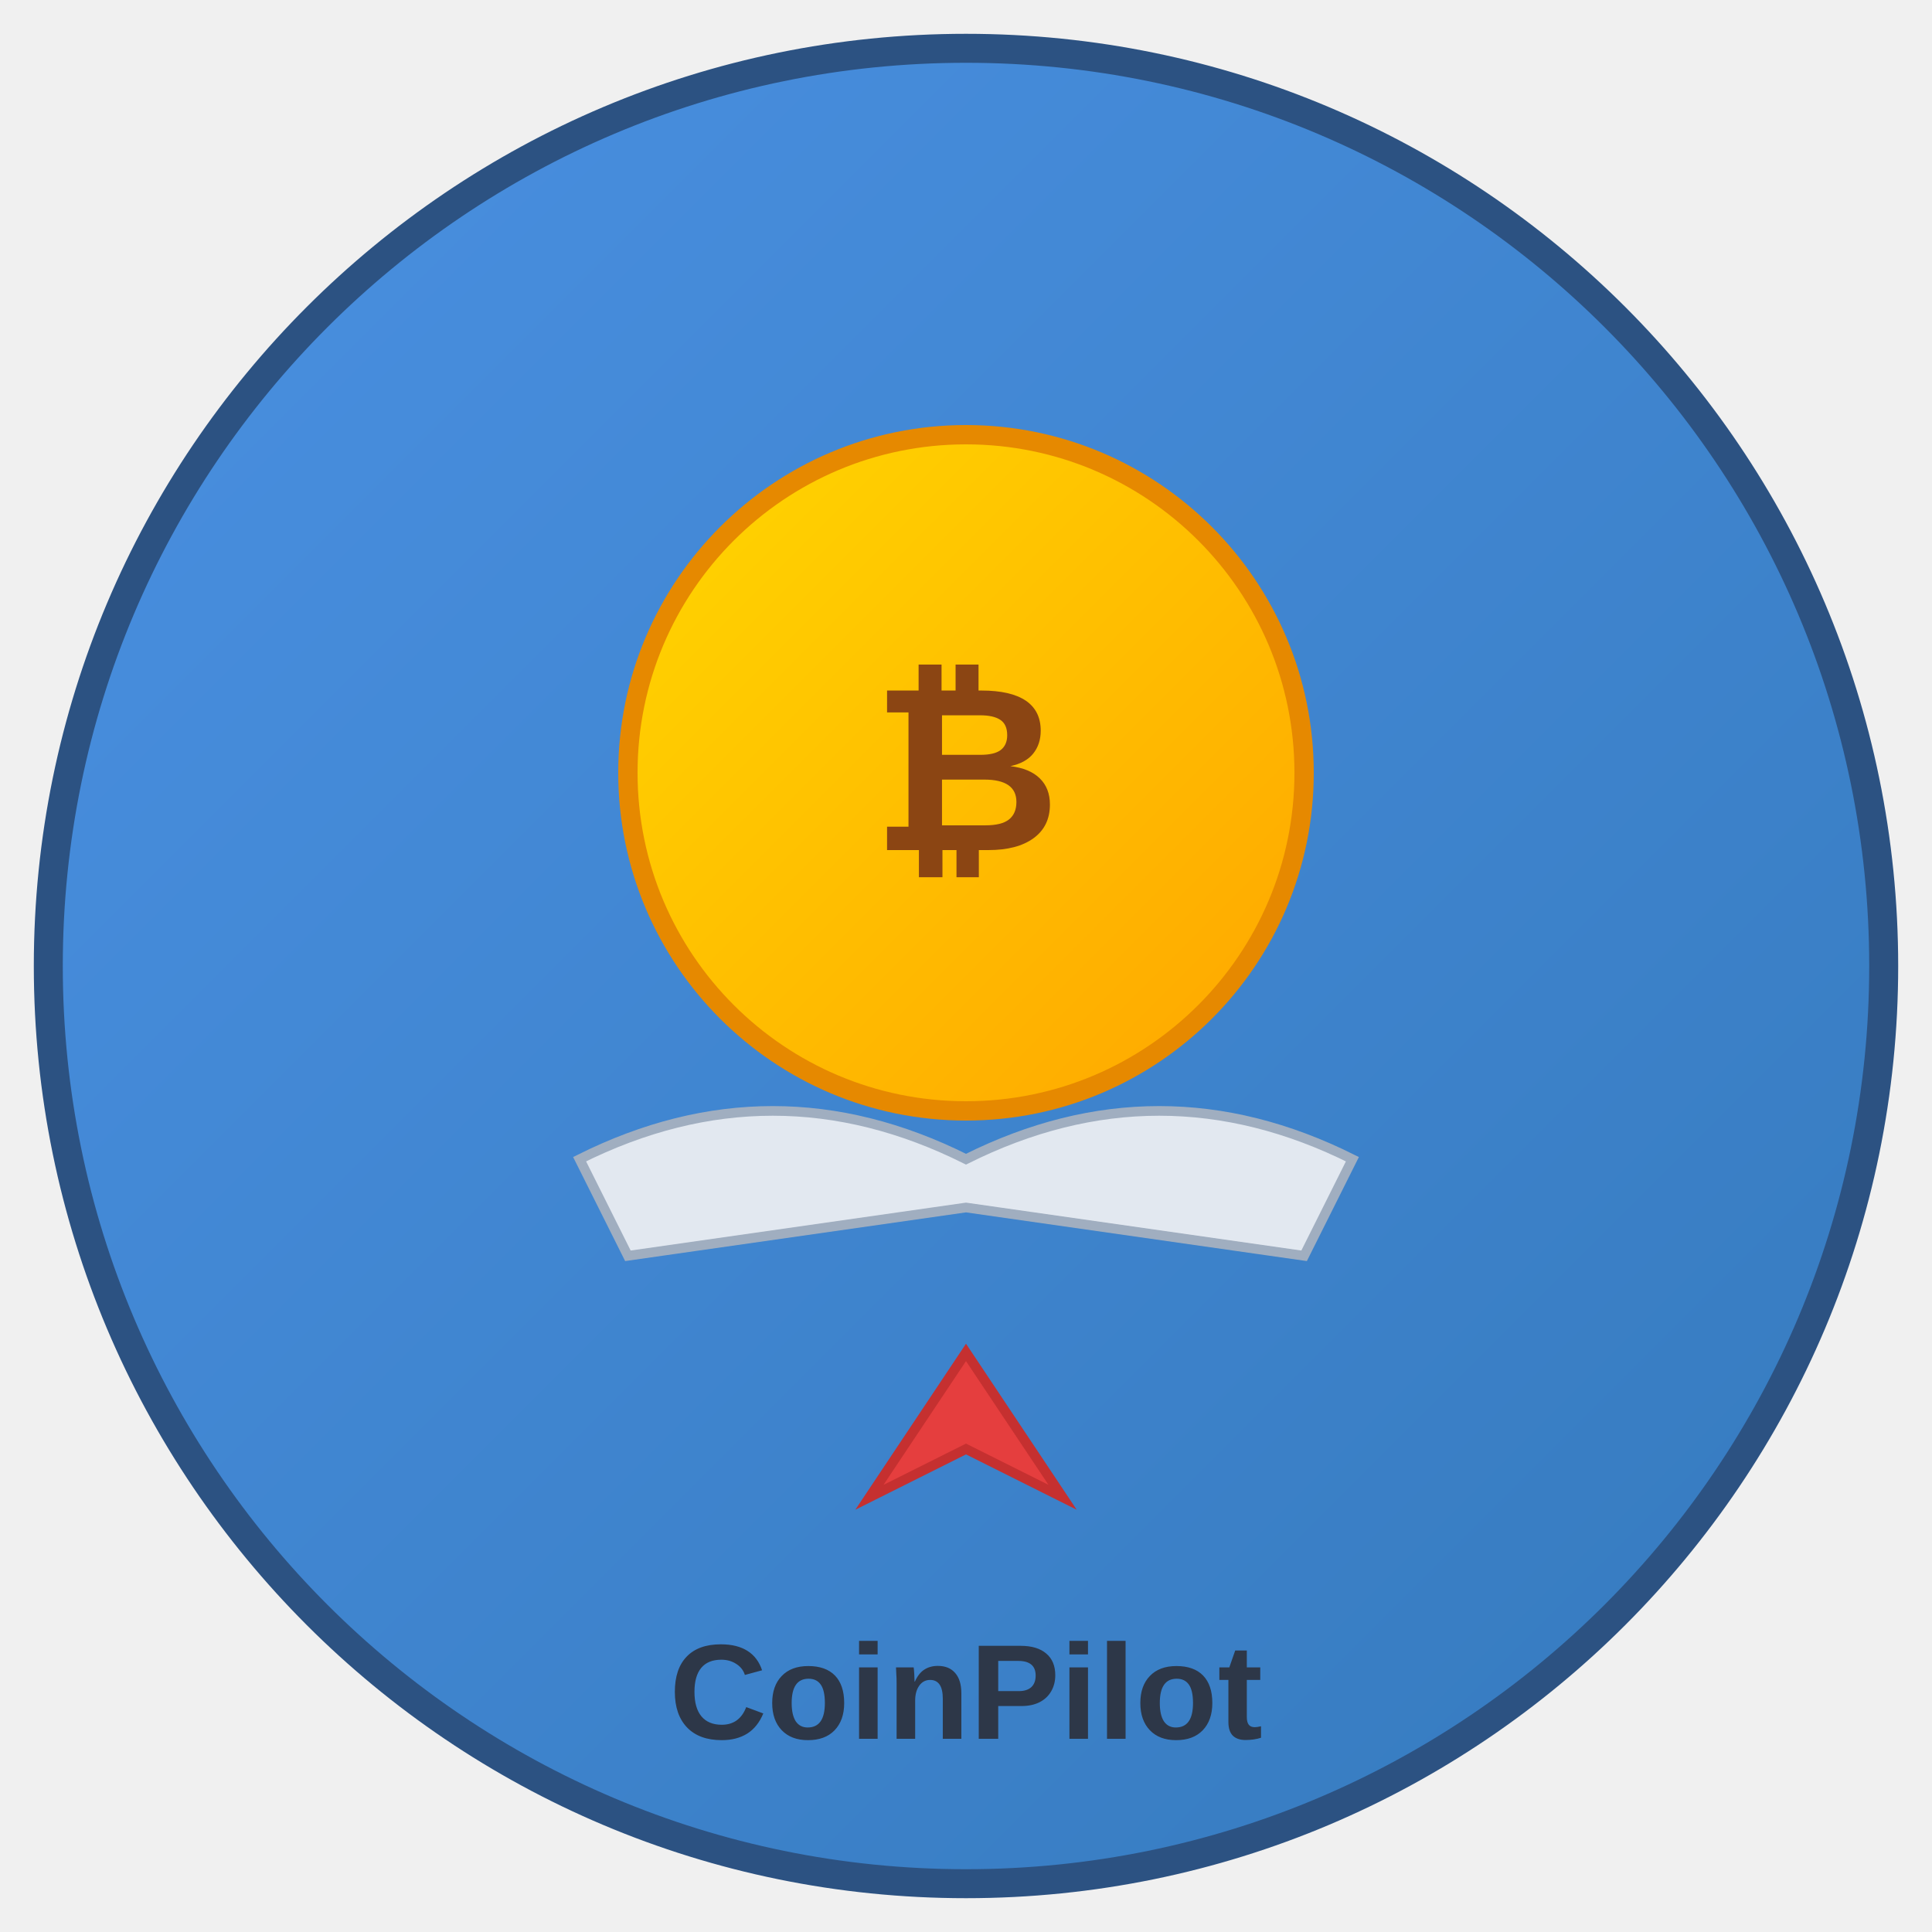
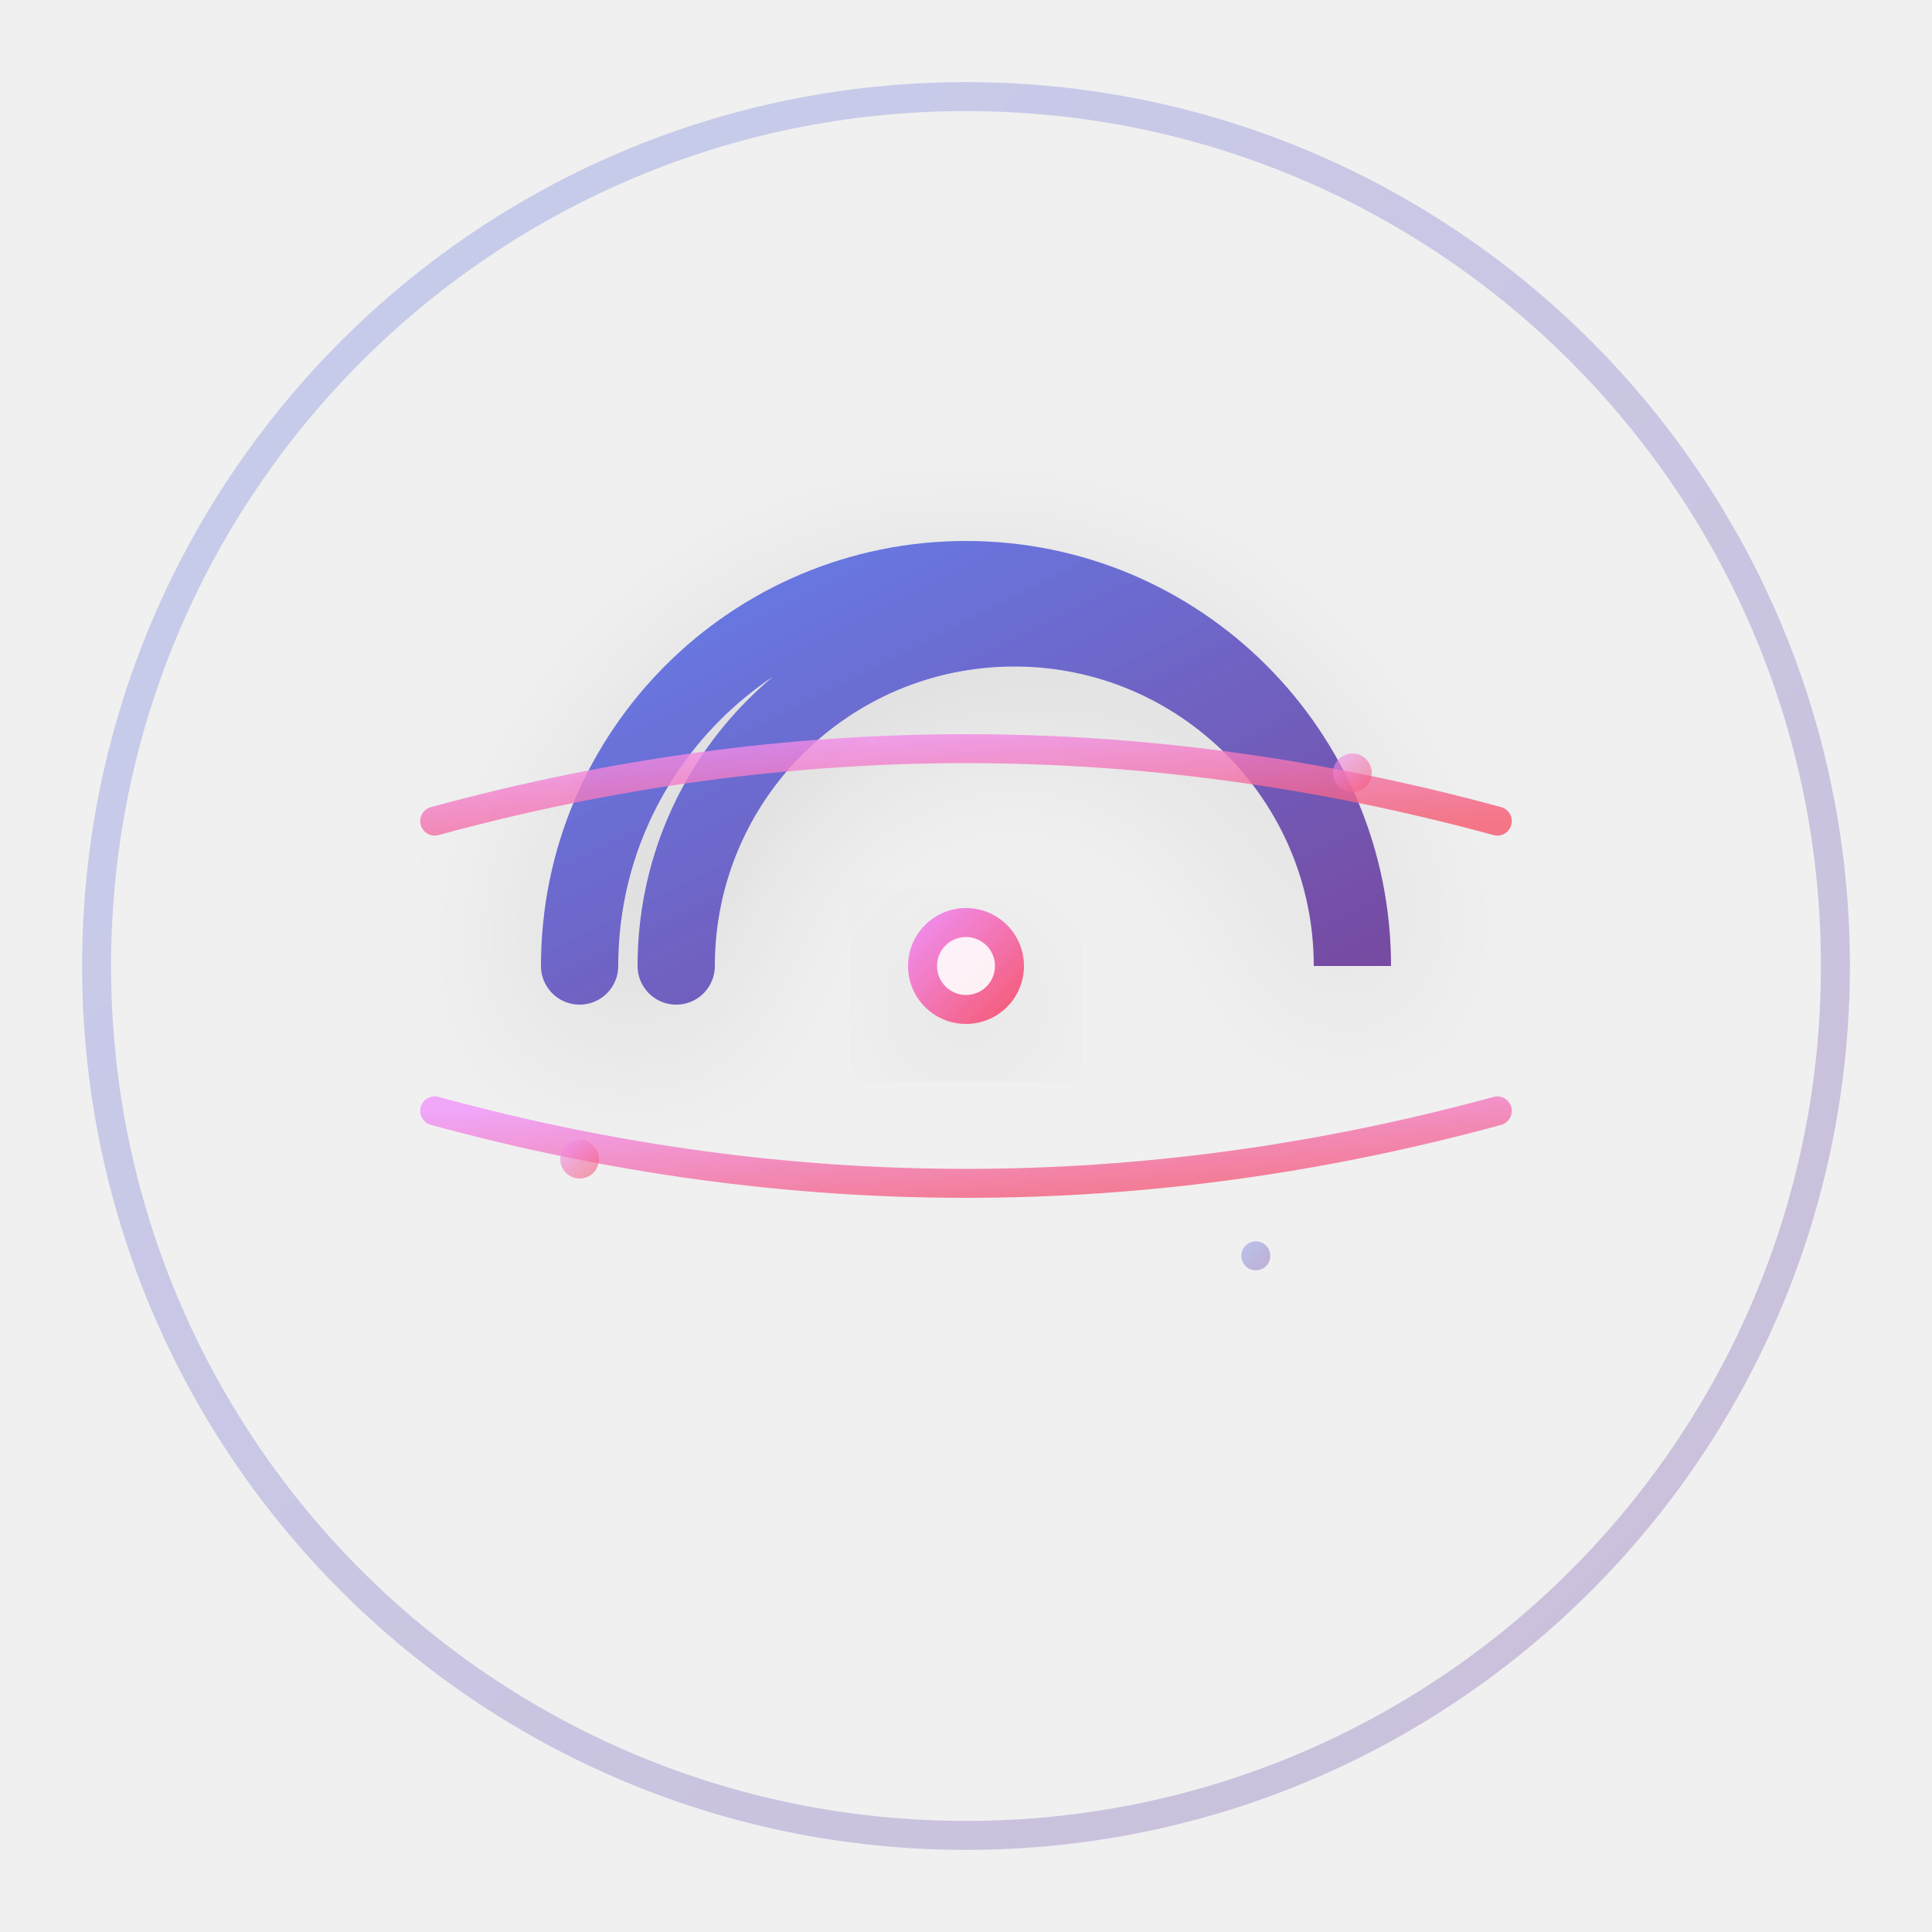
<svg xmlns="http://www.w3.org/2000/svg" width="200" height="200" viewBox="0 0 200 200">
  <defs>
-     <linearGradient id="coinGradient" x1="0%" y1="0%" x2="100%" y2="100%">
-       <stop offset="0%" style="stop-color:#FFD700;stop-opacity:1" />
-       <stop offset="100%" style="stop-color:#FFA500;stop-opacity:1" />
+     <linearGradient id="primaryGradient" x1="0%" y1="0%" x2="100%" y2="100%">
+       <stop offset="0%" style="stop-color:#667eea;stop-opacity:1" />
+       <stop offset="100%" style="stop-color:#764ba2;stop-opacity:1" />
    </linearGradient>
-     <linearGradient id="pilotGradient" x1="0%" y1="0%" x2="100%" y2="100%">
-       <stop offset="0%" style="stop-color:#4A90E2;stop-opacity:1" />
-       <stop offset="100%" style="stop-color:#357ABD;stop-opacity:1" />
+     <linearGradient id="accentGradient" x1="0%" y1="0%" x2="100%" y2="100%">
+       <stop offset="0%" style="stop-color:#f093fb;stop-opacity:1" />
+       <stop offset="100%" style="stop-color:#f5576c;stop-opacity:1" />
    </linearGradient>
+     <filter id="shadow" x="-50%" y="-50%" width="200%" height="200%">
+       <feDropShadow dx="0" dy="4" stdDeviation="8" flood-color="#000000" flood-opacity="0.1" />
+     </filter>
  </defs>
-   <circle cx="100" cy="100" r="95" fill="url(#pilotGradient)" stroke="#2C5282" stroke-width="3" />
-   <circle cx="100" cy="80" r="35" fill="url(#coinGradient)" stroke="#E68900" stroke-width="2" />
-   <text x="100" y="88" font-family="Arial, sans-serif" font-size="24" font-weight="bold" text-anchor="middle" fill="#8B4513">₿</text>
-   <path d="M60 120 Q80 110 100 120 Q120 110 140 120 L135 130 Q100 125 100 125 Q100 125 65 130 Z" fill="#E2E8F0" stroke="#A0AEC0" stroke-width="1" />
-   <path d="M100 140 L110 155 L100 150 L90 155 Z" fill="#E53E3E" stroke="#C53030" stroke-width="1" />
-   <text x="100" y="180" font-family="Arial, sans-serif" font-size="14" font-weight="bold" text-anchor="middle" fill="#2D3748">CoinPilot</text>
+   <circle cx="100" cy="100" r="90" fill="none" stroke="url(#primaryGradient)" stroke-width="3" opacity="0.3" />
+   <path d="M 60 100             A 40 40 0 1 1 140 100            A 30 30 0 1 0 70 100" fill="none" stroke="url(#primaryGradient)" stroke-width="8" stroke-linecap="round" filter="url(#shadow)" />
+   <path d="M 45 85 Q 100 70 155 85" fill="none" stroke="url(#accentGradient)" stroke-width="3" stroke-linecap="round" opacity="0.8" />
+   <path d="M 45 115 Q 100 130 155 115" fill="none" stroke="url(#accentGradient)" stroke-width="3" stroke-linecap="round" opacity="0.8" />
+   <circle cx="100" cy="100" r="6" fill="url(#accentGradient)" filter="url(#shadow)" />
+   <circle cx="100" cy="100" r="3" fill="#ffffff" opacity="0.9" />
+   <circle cx="140" cy="80" r="2" fill="url(#accentGradient)" opacity="0.6" />
+   <circle cx="60" cy="120" r="2" fill="url(#accentGradient)" opacity="0.6" />
+   <circle cx="130" cy="130" r="1.5" fill="url(#primaryGradient)" opacity="0.4" />
</svg>
